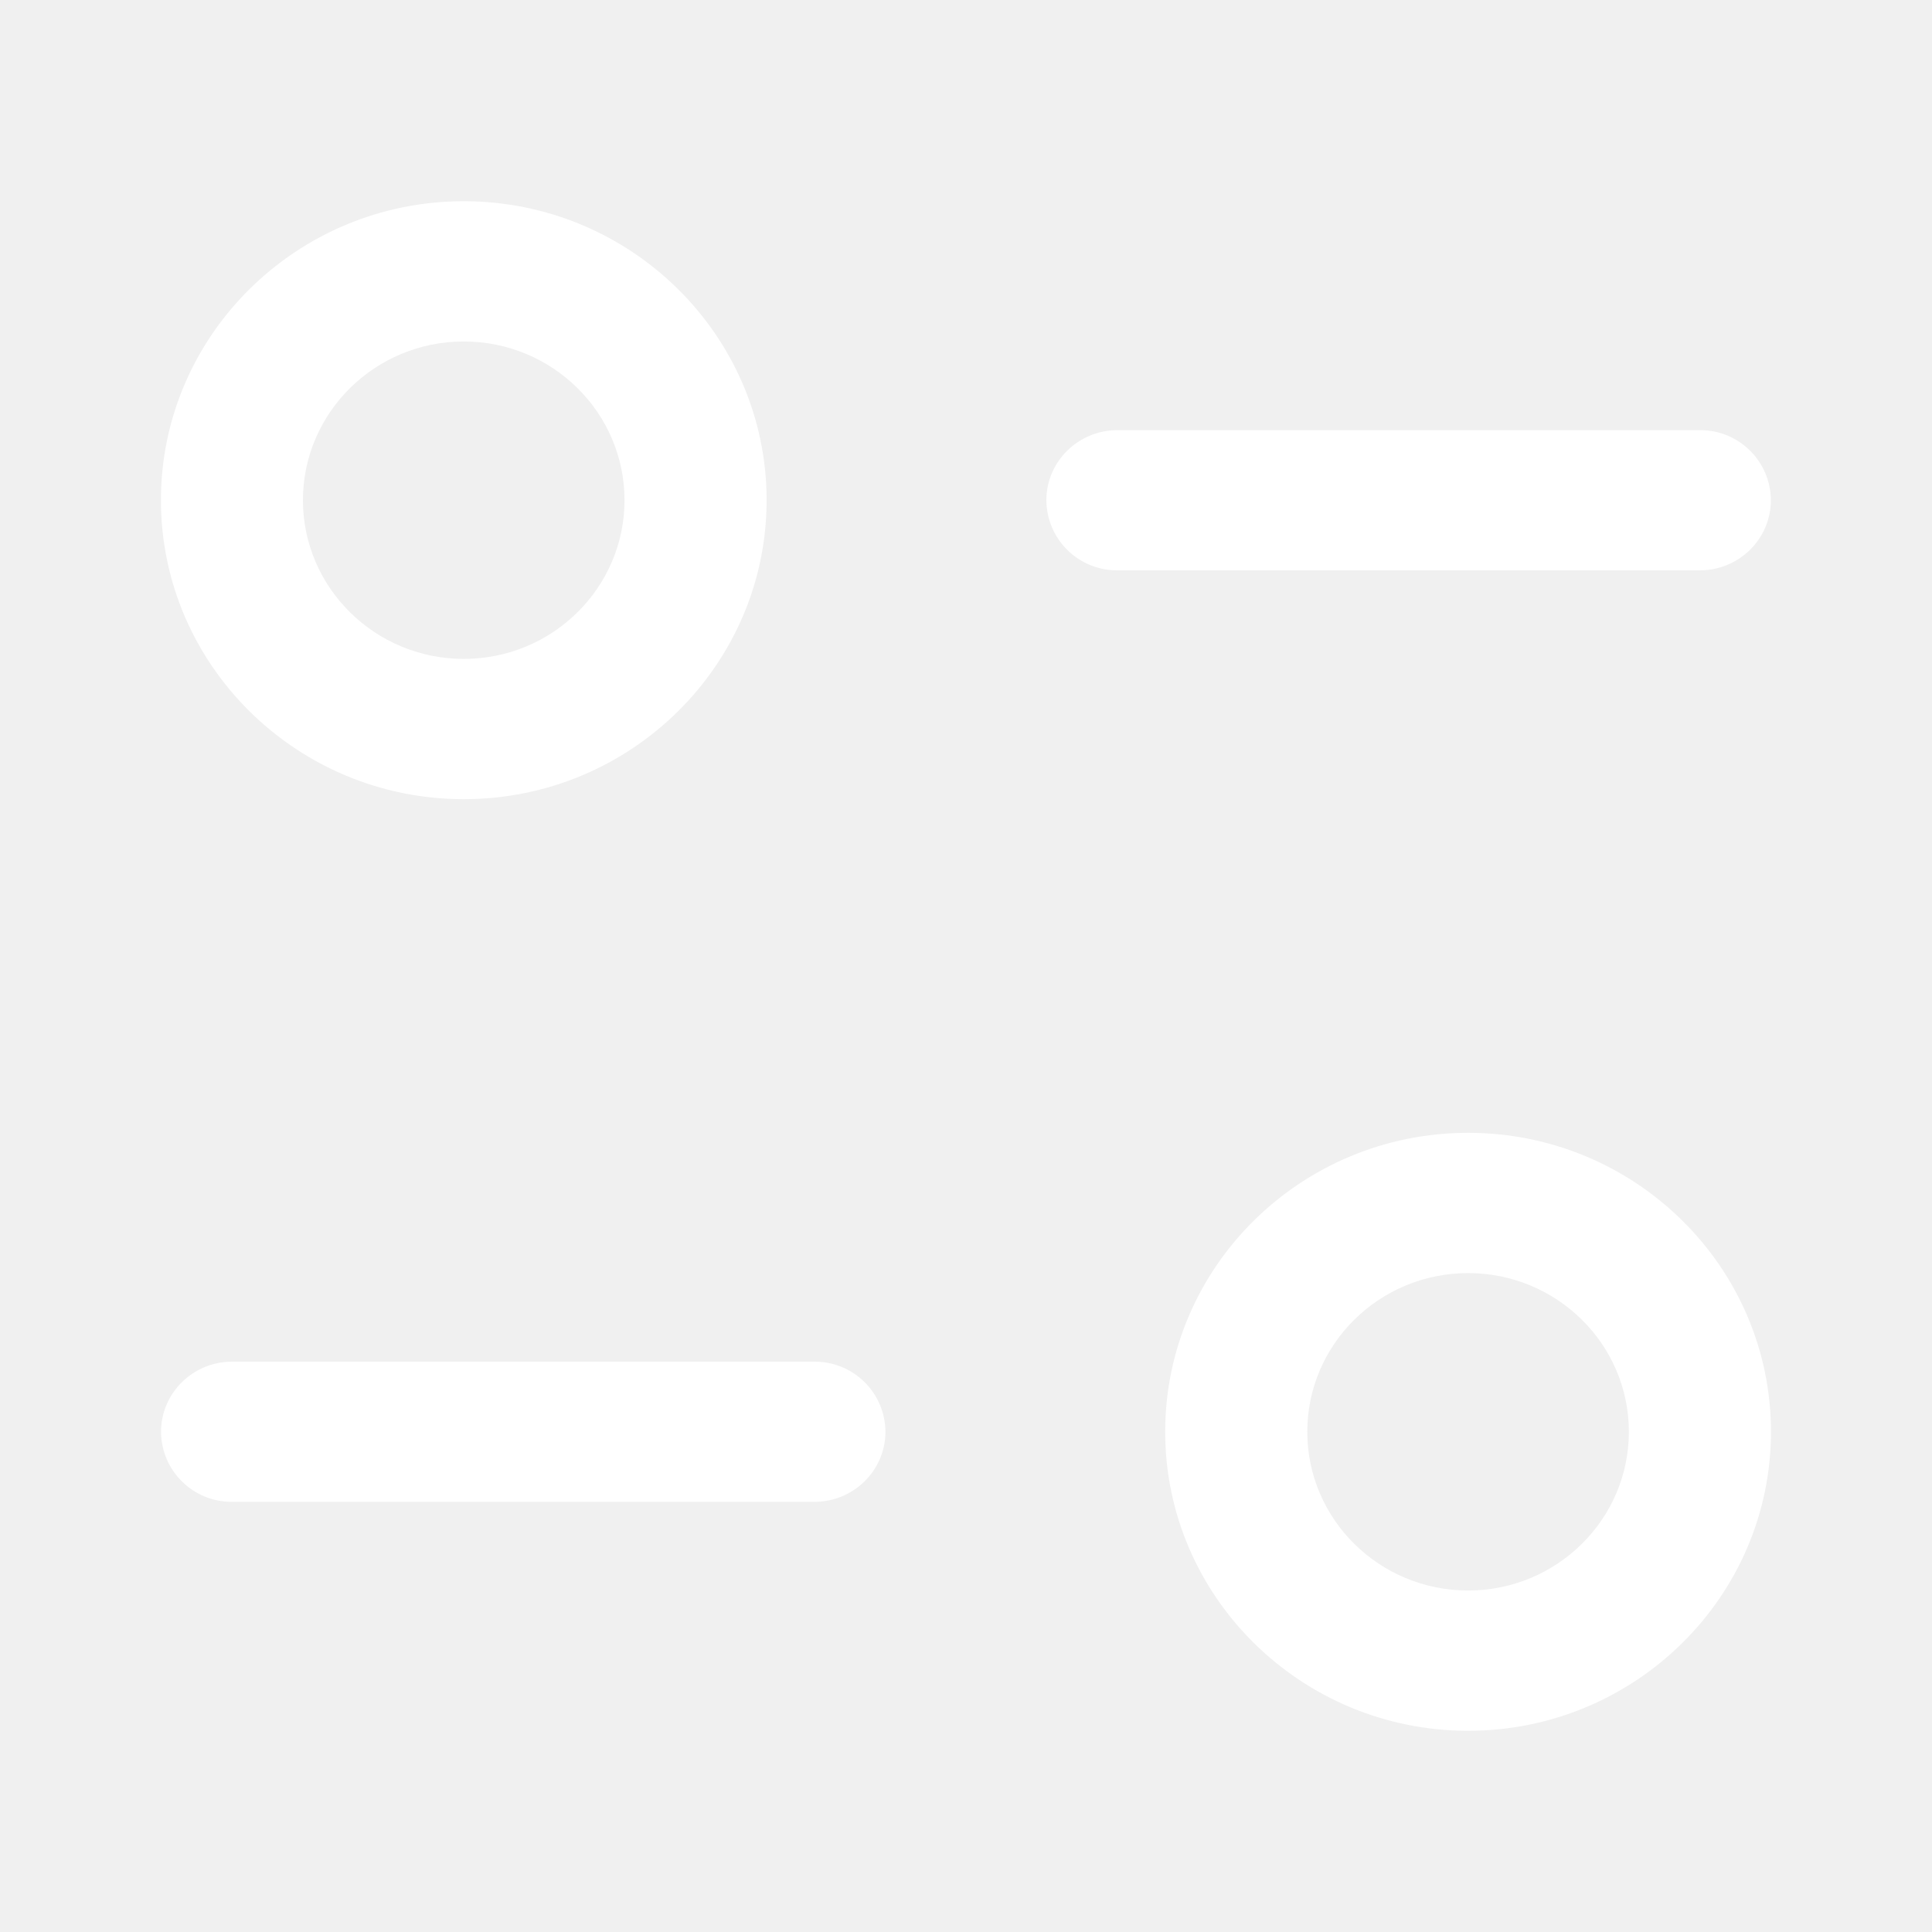
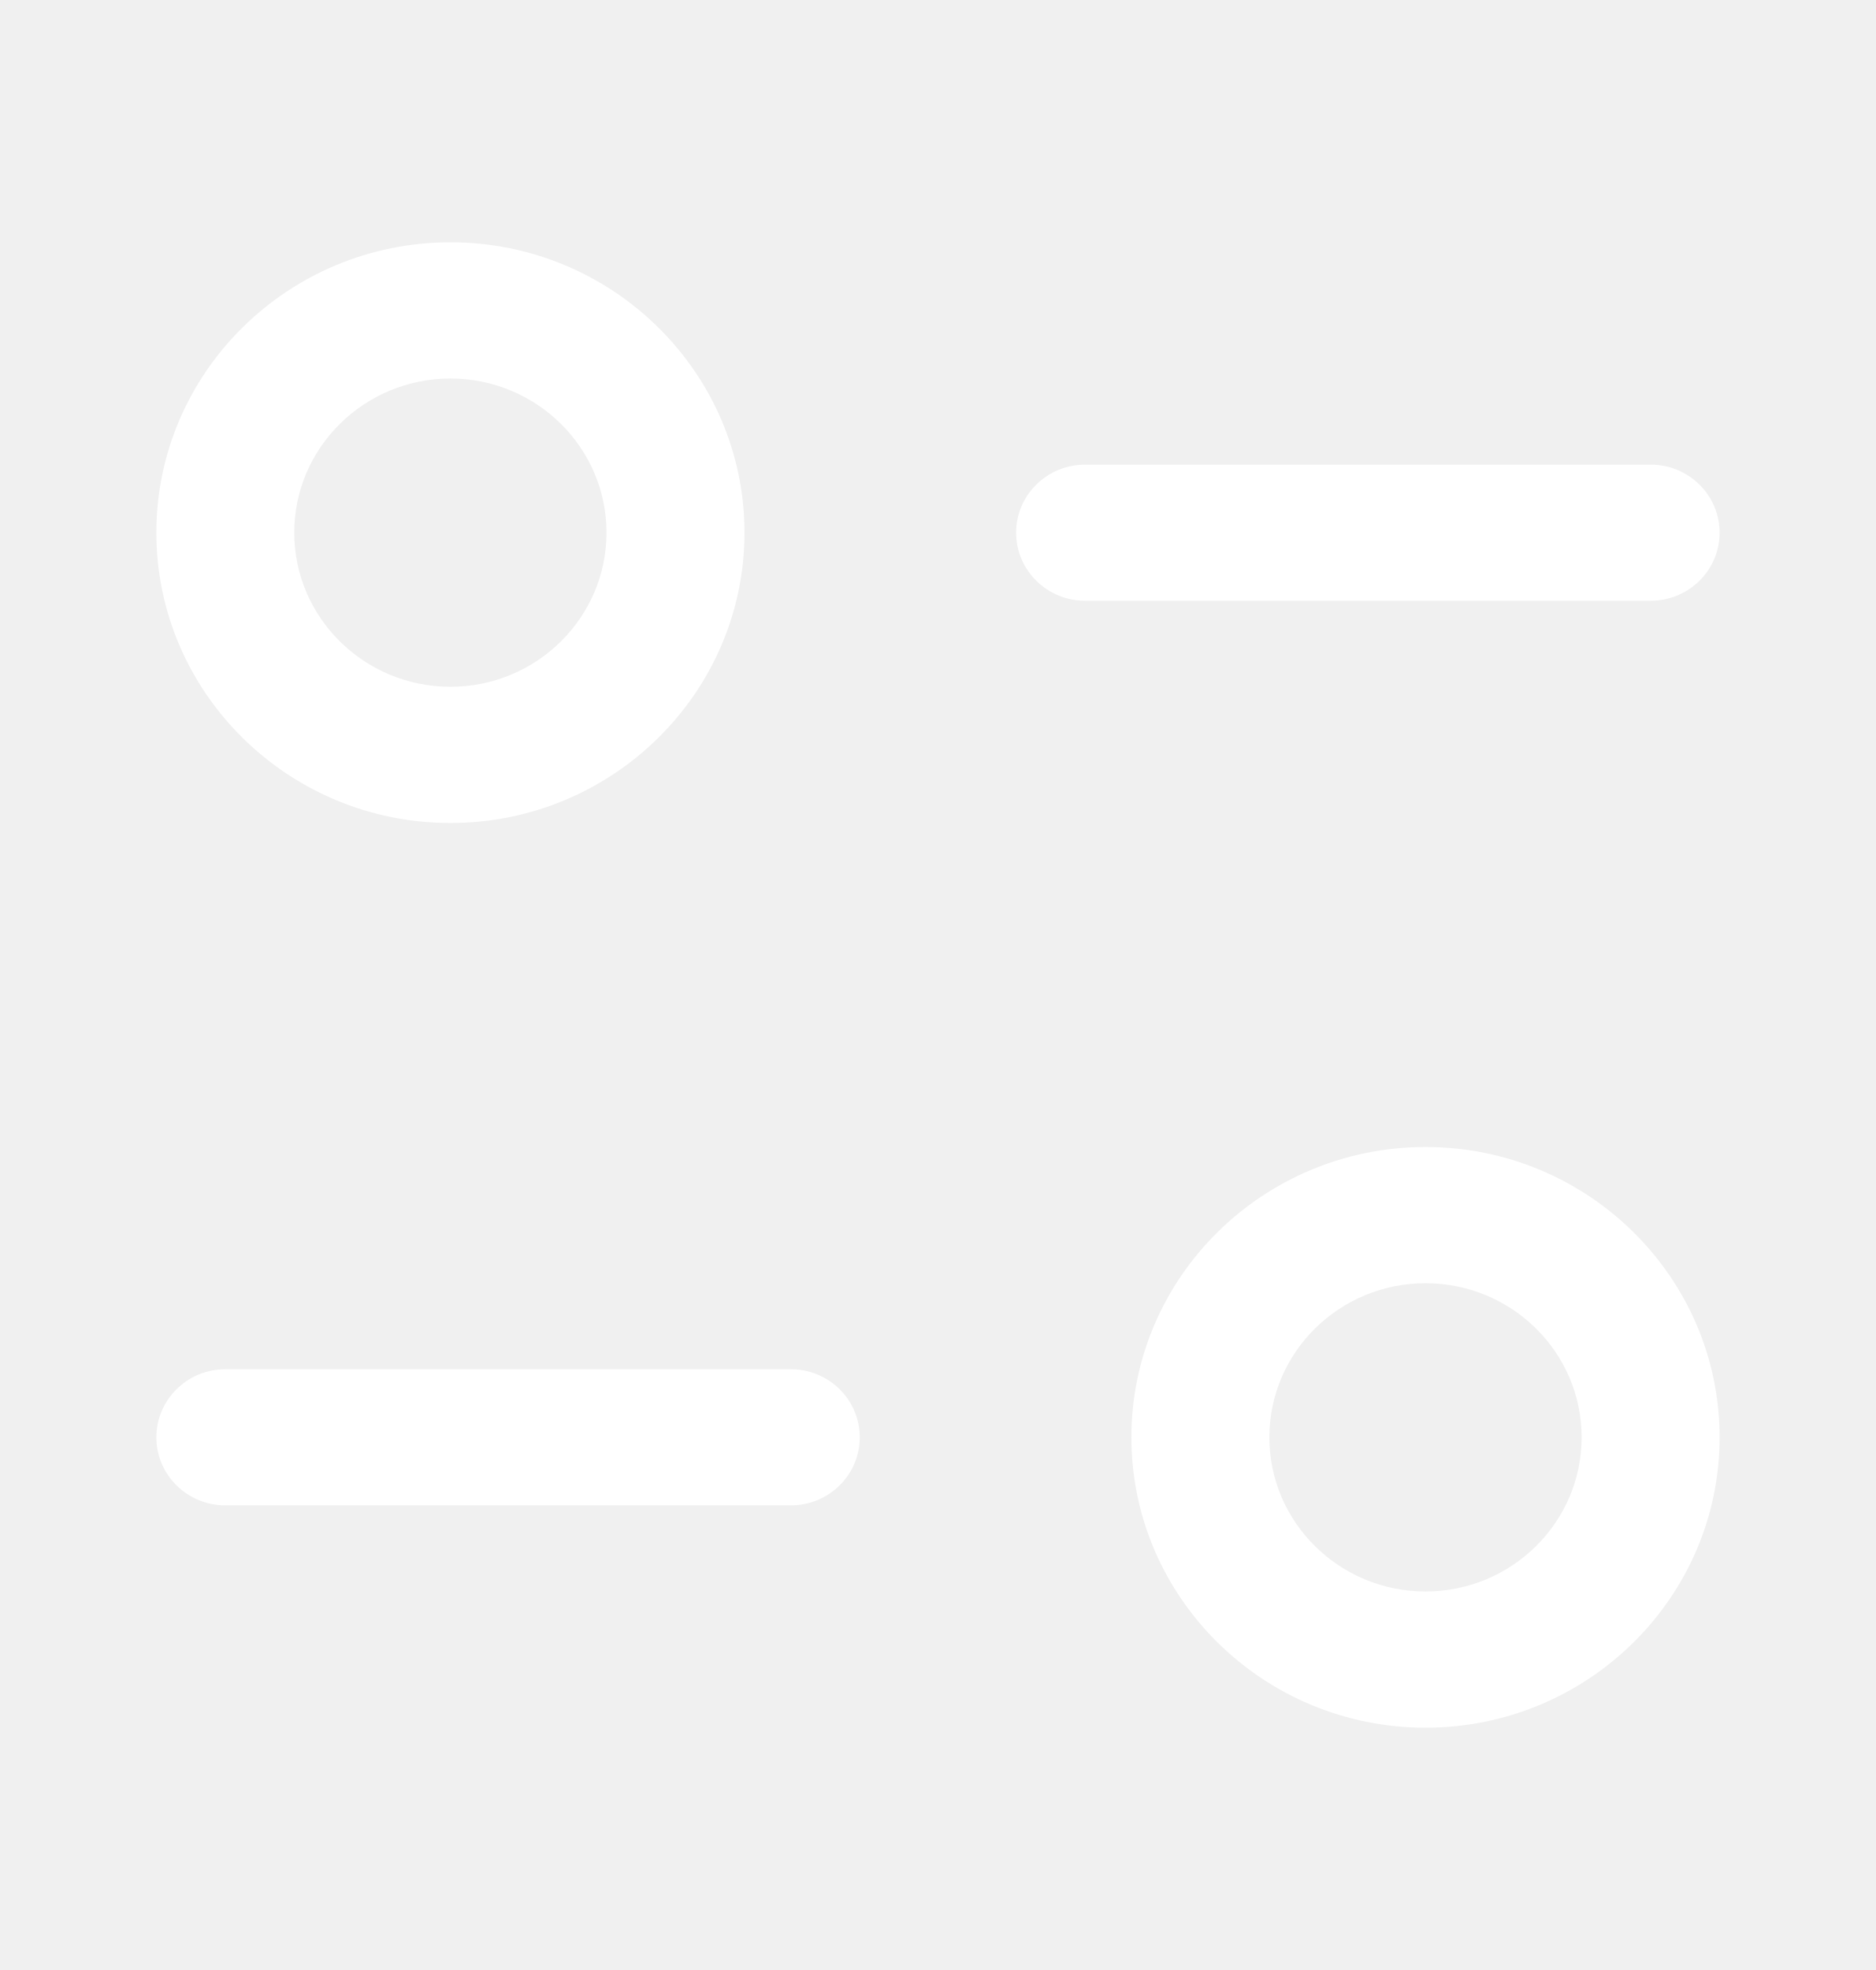
- <svg xmlns="http://www.w3.org/2000/svg" width="20" height="20" fill="none">
-   <path d="M15.198 11.727c1.729 0 3.135 1.388 3.135 3.095 0 1.706-1.406 3.095-3.135 3.095-1.73 0-3.136-1.389-3.136-3.095 0-1.707 1.406-3.095 3.136-3.095Zm0 1.452c-.919 0-1.665.736-1.665 1.643 0 .906.746 1.643 1.665 1.643.918 0 1.664-.737 1.664-1.643 0-.907-.746-1.643-1.664-1.643Zm-6.767.917a.73.73 0 0 1 .735.726c0 .4-.33.725-.735.725H2.402a.73.73 0 0 1-.735-.725c0-.401.33-.726.735-.726h6.029ZM4.8 2.083c1.73 0 3.136 1.39 3.136 3.095 0 1.706-1.406 3.095-3.135 3.095-1.729 0-3.135-1.389-3.135-3.095 0-1.706 1.406-3.095 3.135-3.095Zm0 1.452c-.917 0-1.664.737-1.664 1.643s.747 1.643 1.665 1.643 1.664-.737 1.664-1.643-.746-1.643-1.664-1.643Zm12.797.918a.73.73 0 0 1 .735.725c0 .401-.33.726-.735.726h-6.03a.73.73 0 0 1-.735-.726c0-.4.33-.725.736-.725h6.029Z" fill="#fff" />
+ <svg xmlns="http://www.w3.org/2000/svg" width="20" height="21" viewBox="0 0 20 21" fill="none">
+   <path d="M15.198 12.227C16.927 12.227 18.333 13.615 18.333 15.322C18.333 17.028 16.927 18.417 15.198 18.417C13.468 18.417 12.062 17.028 12.062 15.322C12.062 13.615 13.468 12.227 15.198 12.227ZM15.198 13.679C14.279 13.679 13.533 14.415 13.533 15.322C13.533 16.228 14.279 16.965 15.198 16.965C16.116 16.965 16.862 16.228 16.862 15.322C16.862 14.415 16.116 13.679 15.198 13.679ZM8.431 14.596C8.837 14.596 9.166 14.921 9.166 15.322C9.166 15.722 8.837 16.047 8.431 16.047H2.402C1.997 16.047 1.667 15.722 1.667 15.322C1.667 14.921 1.997 14.596 2.402 14.596H8.431ZM4.802 2.583C6.531 2.583 7.937 3.972 7.937 5.678C7.937 7.384 6.531 8.773 4.802 8.773C3.073 8.773 1.667 7.384 1.667 5.678C1.667 3.972 3.073 2.583 4.802 2.583ZM4.802 4.035C3.884 4.035 3.137 4.772 3.137 5.678C3.137 6.584 3.884 7.321 4.802 7.321C5.72 7.321 6.466 6.584 6.466 5.678C6.466 4.772 5.72 4.035 4.802 4.035ZM17.598 4.953C18.004 4.953 18.333 5.278 18.333 5.678C18.333 6.079 18.004 6.404 17.598 6.404H11.569C11.163 6.404 10.833 6.079 10.833 5.678C10.833 5.278 11.163 4.953 11.569 4.953H17.598Z" fill="white" />
</svg>
